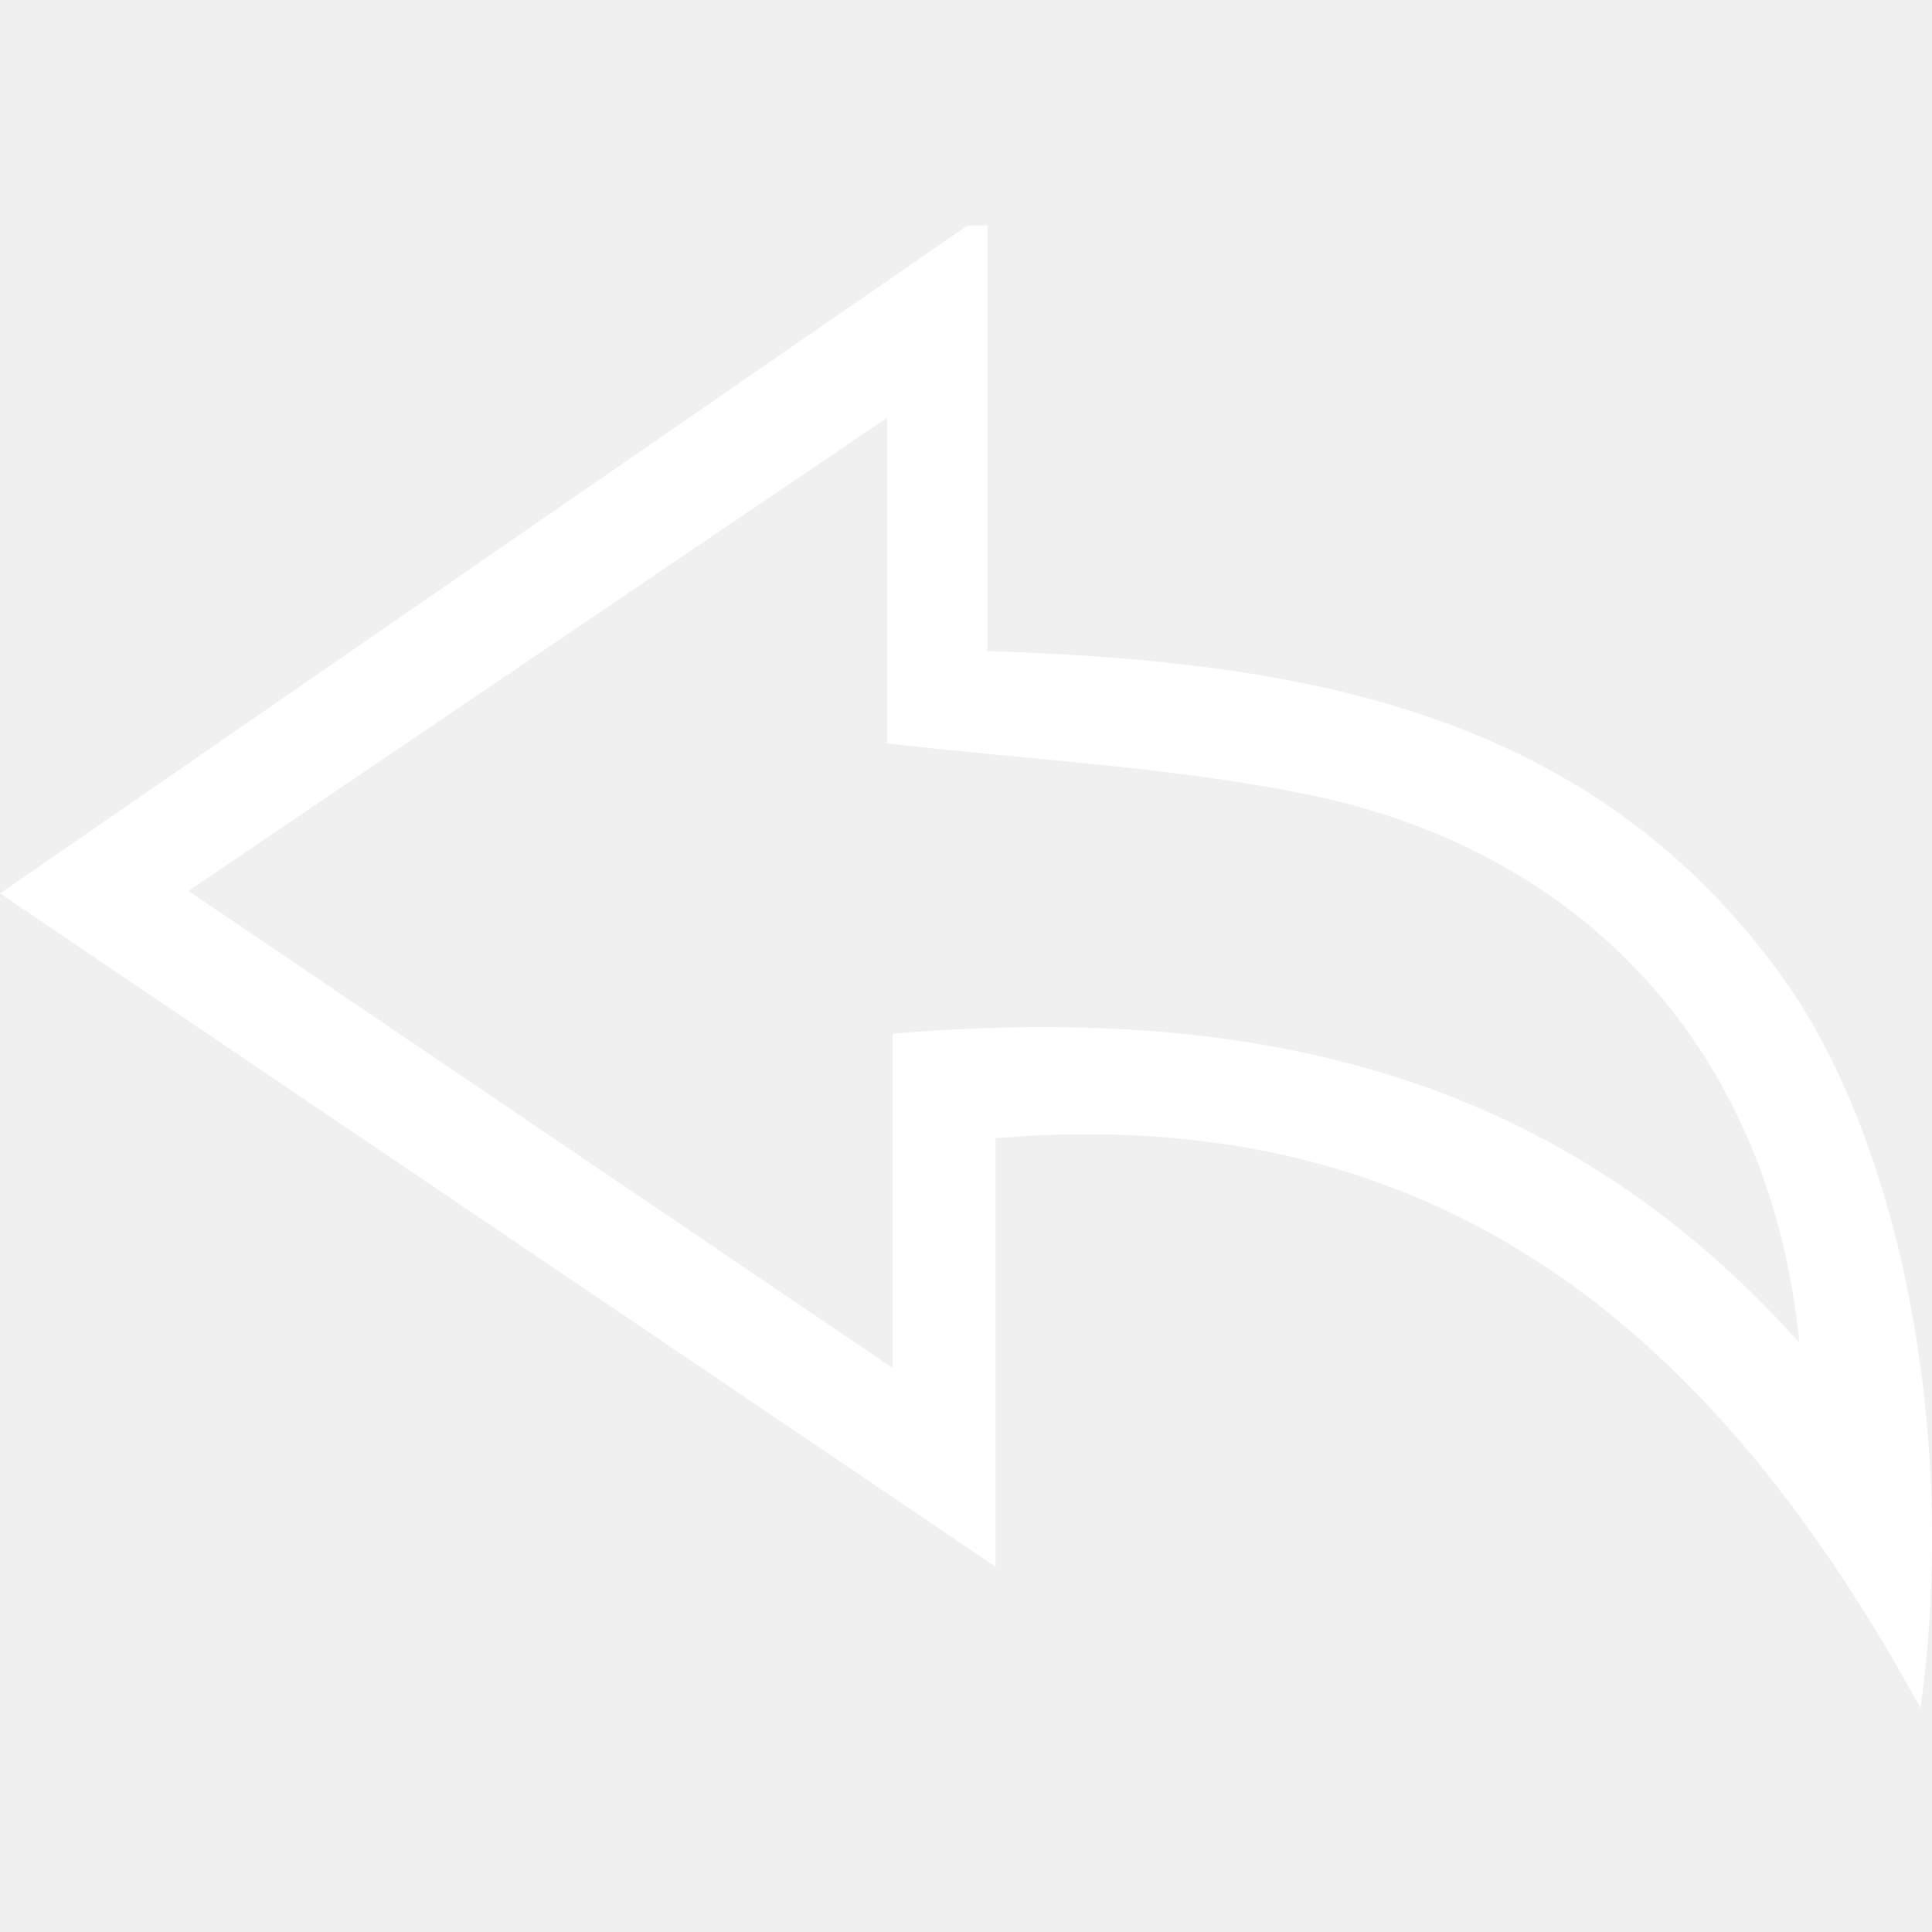
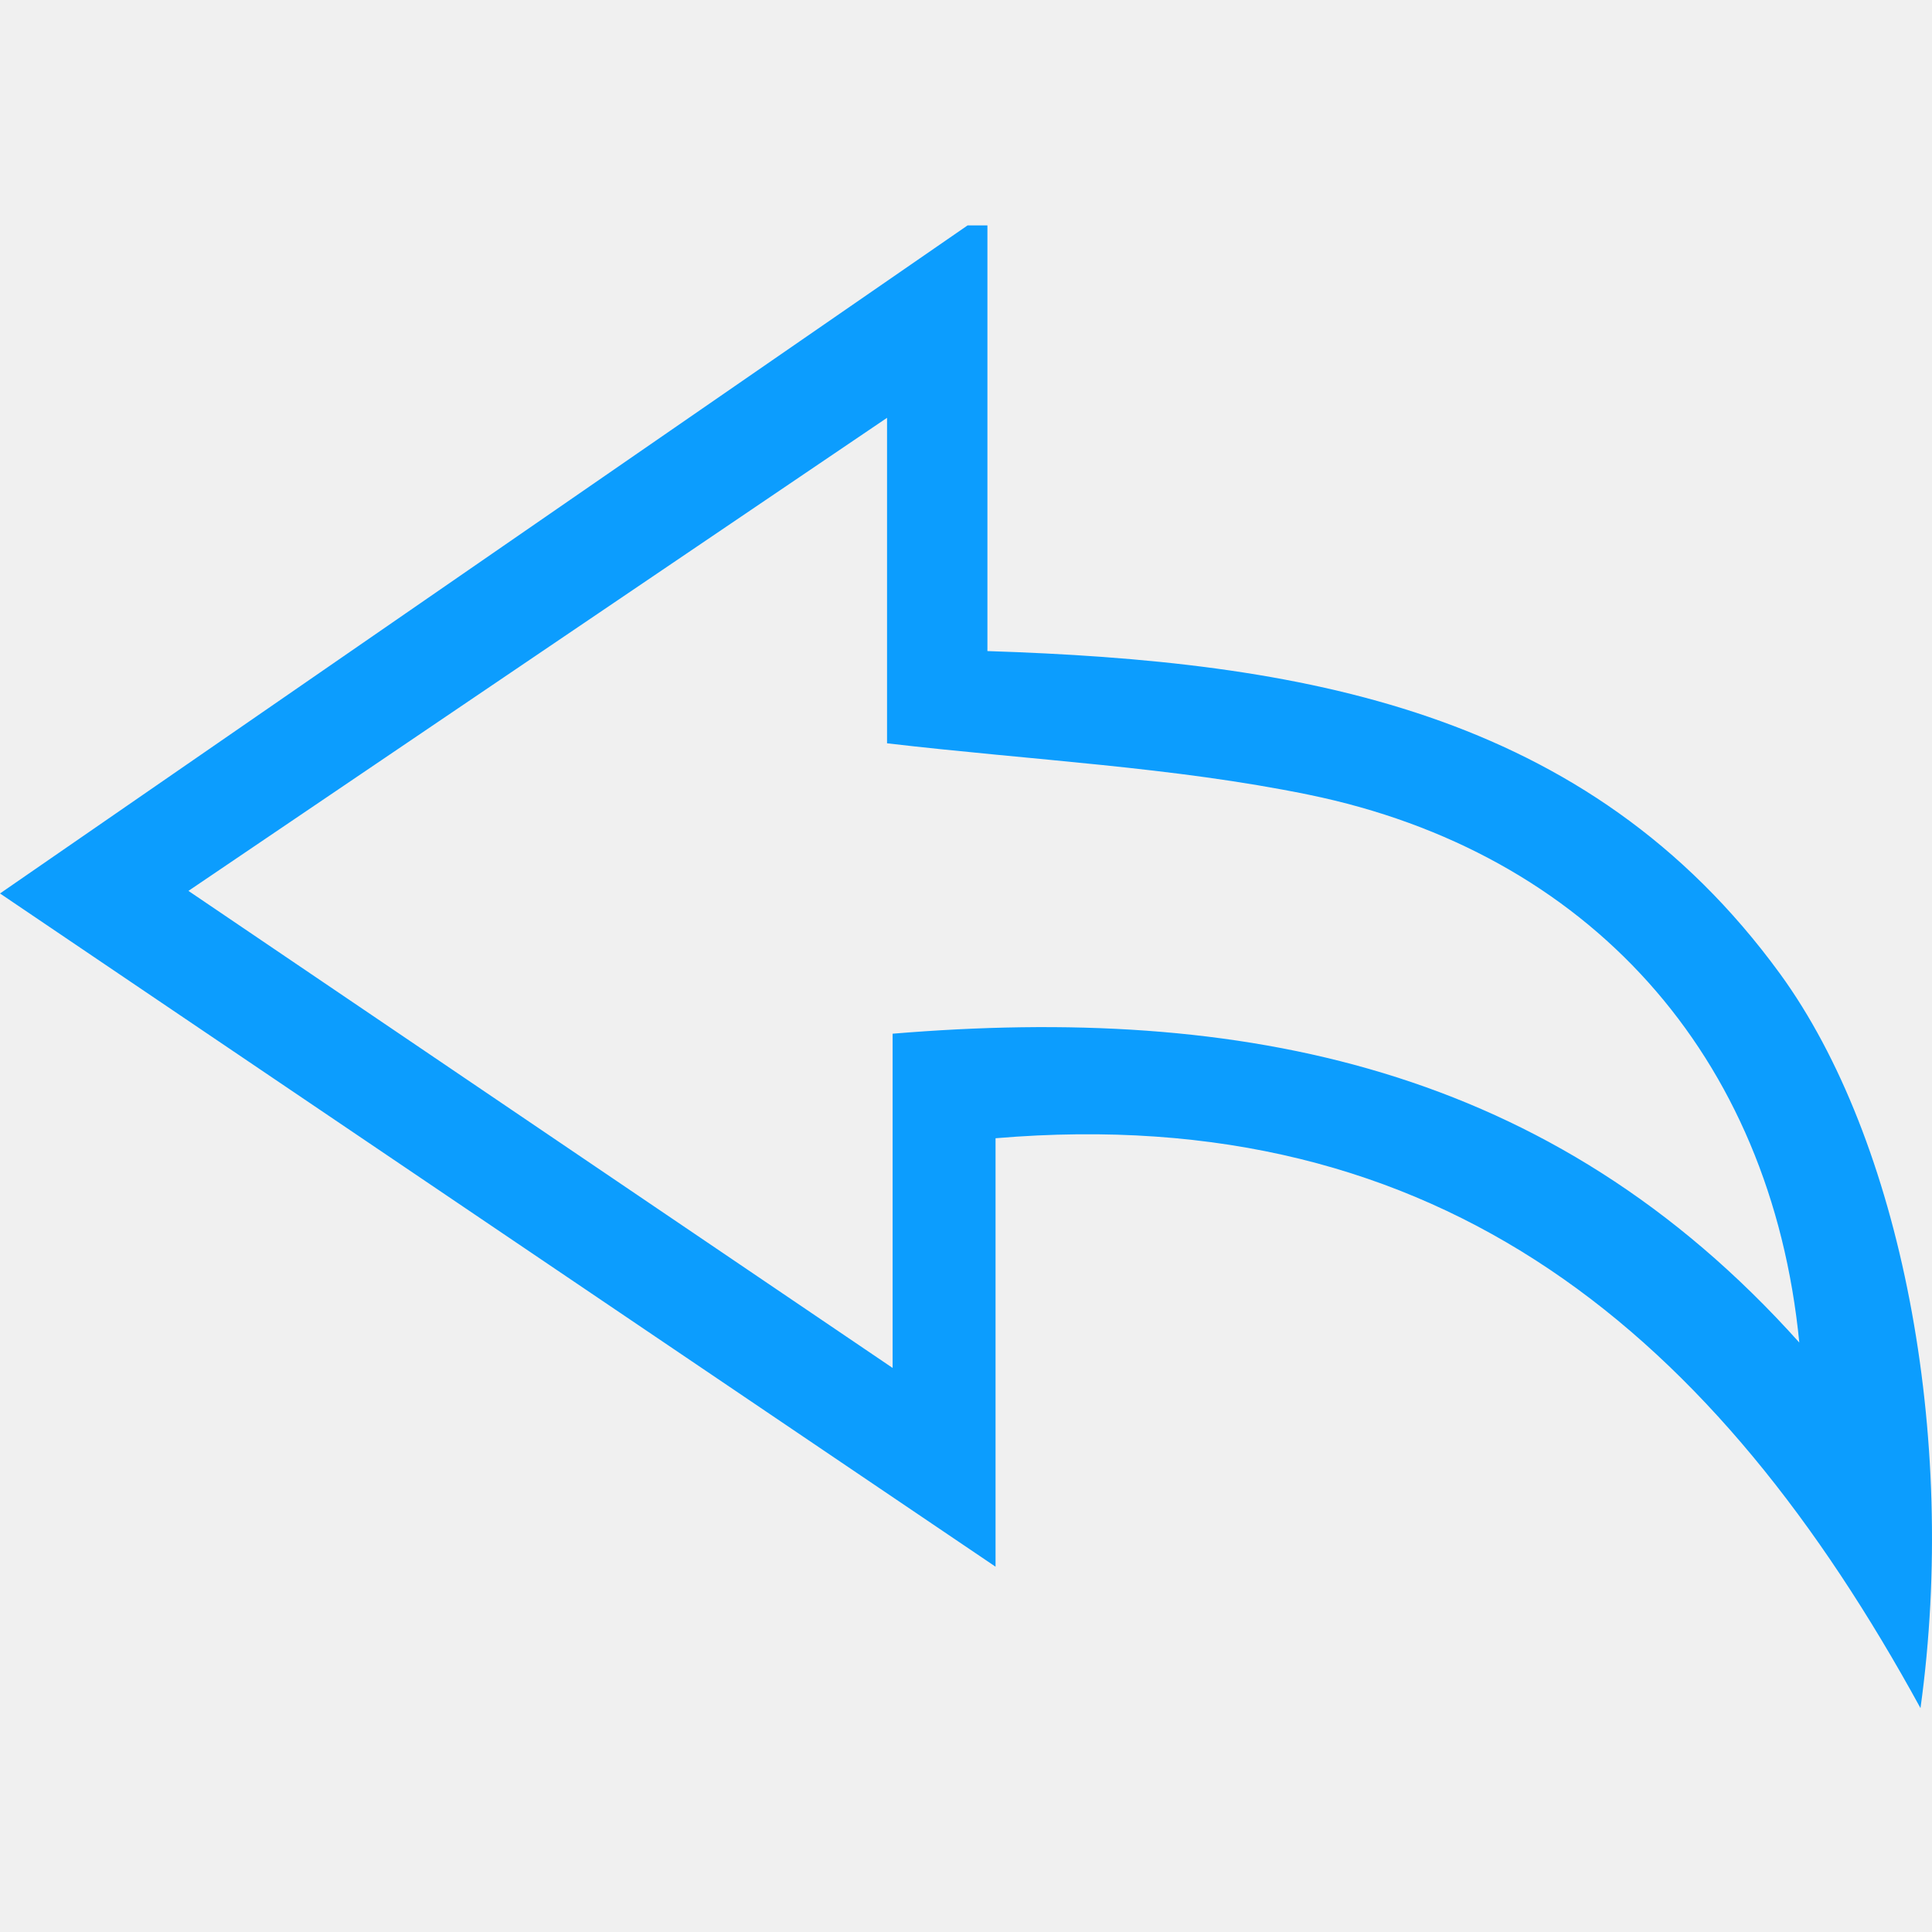
<svg xmlns="http://www.w3.org/2000/svg" width="500" height="500" viewBox="0 0 500 500" fill="none">
-   <path d="M255.544 58.334V168.498C336.498 171.116 410.728 183.487 460.677 252.019C491.837 294.832 506.827 371.218 497.022 442.06C444.352 345.756 373.511 284.77 257.648 294.575V405.458C169.558 345.91 86.242 289.545 0 231.228C84.702 172.758 167.556 115.52 250.41 58.334C252.104 58.334 253.798 58.334 255.492 58.334H255.544ZM48.768 230.561C110.215 272.193 168.326 311.567 231.006 354.021V267.522C321.201 260.027 401.283 275.582 465.656 347.45C458.367 273.015 411.036 220.5 338.654 205.664C303.593 198.477 267.351 196.783 229.568 192.368V108.128C168.326 149.606 110.626 188.672 48.768 230.561Z" fill="white" />
+   <path d="M255.544 58.334V168.498C336.498 171.116 410.728 183.487 460.677 252.019C491.837 294.832 506.827 371.218 497.022 442.06C444.352 345.756 373.511 284.77 257.648 294.575V405.458C169.558 345.91 86.242 289.545 0 231.228C84.702 172.758 167.556 115.52 250.41 58.334C252.104 58.334 253.798 58.334 255.492 58.334H255.544ZM48.768 230.561C110.215 272.193 168.326 311.567 231.006 354.021V267.522C321.201 260.027 401.283 275.582 465.656 347.45C458.367 273.015 411.036 220.5 338.654 205.664C303.593 198.477 267.351 196.783 229.568 192.368V108.128C168.326 149.606 110.626 188.672 48.768 230.561Z" fill="#0C9DFE" />
</svg>
